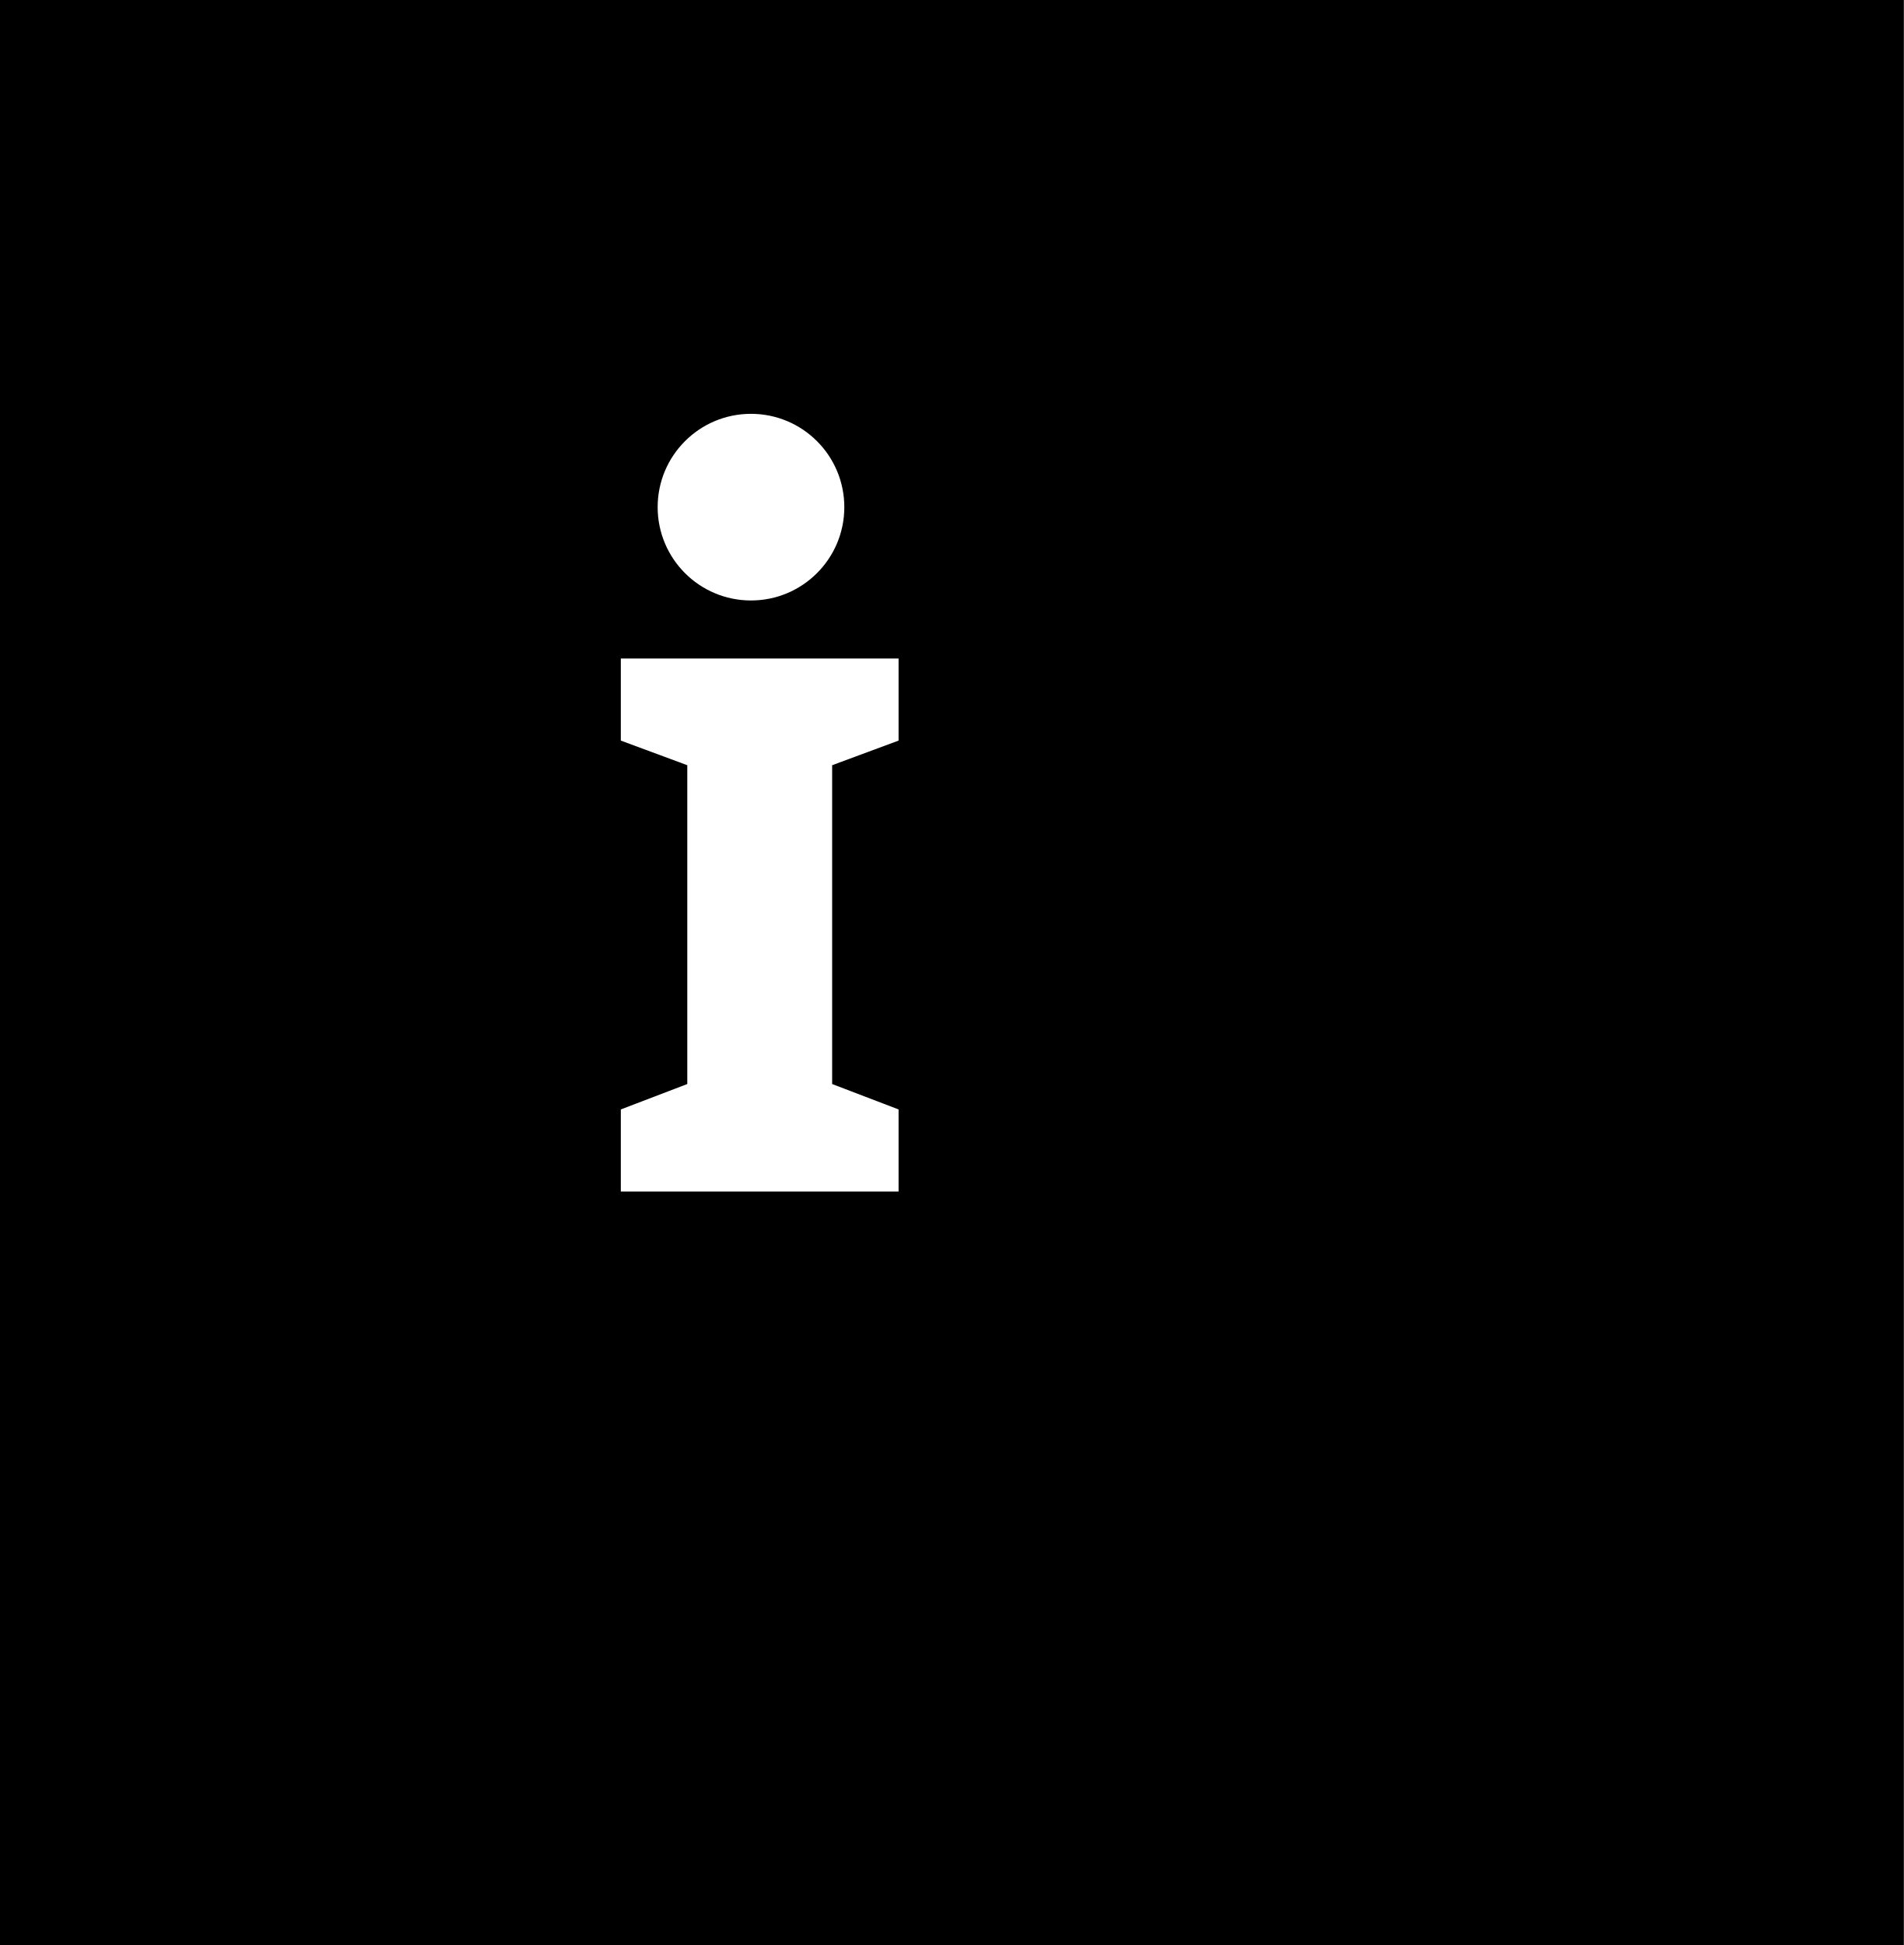
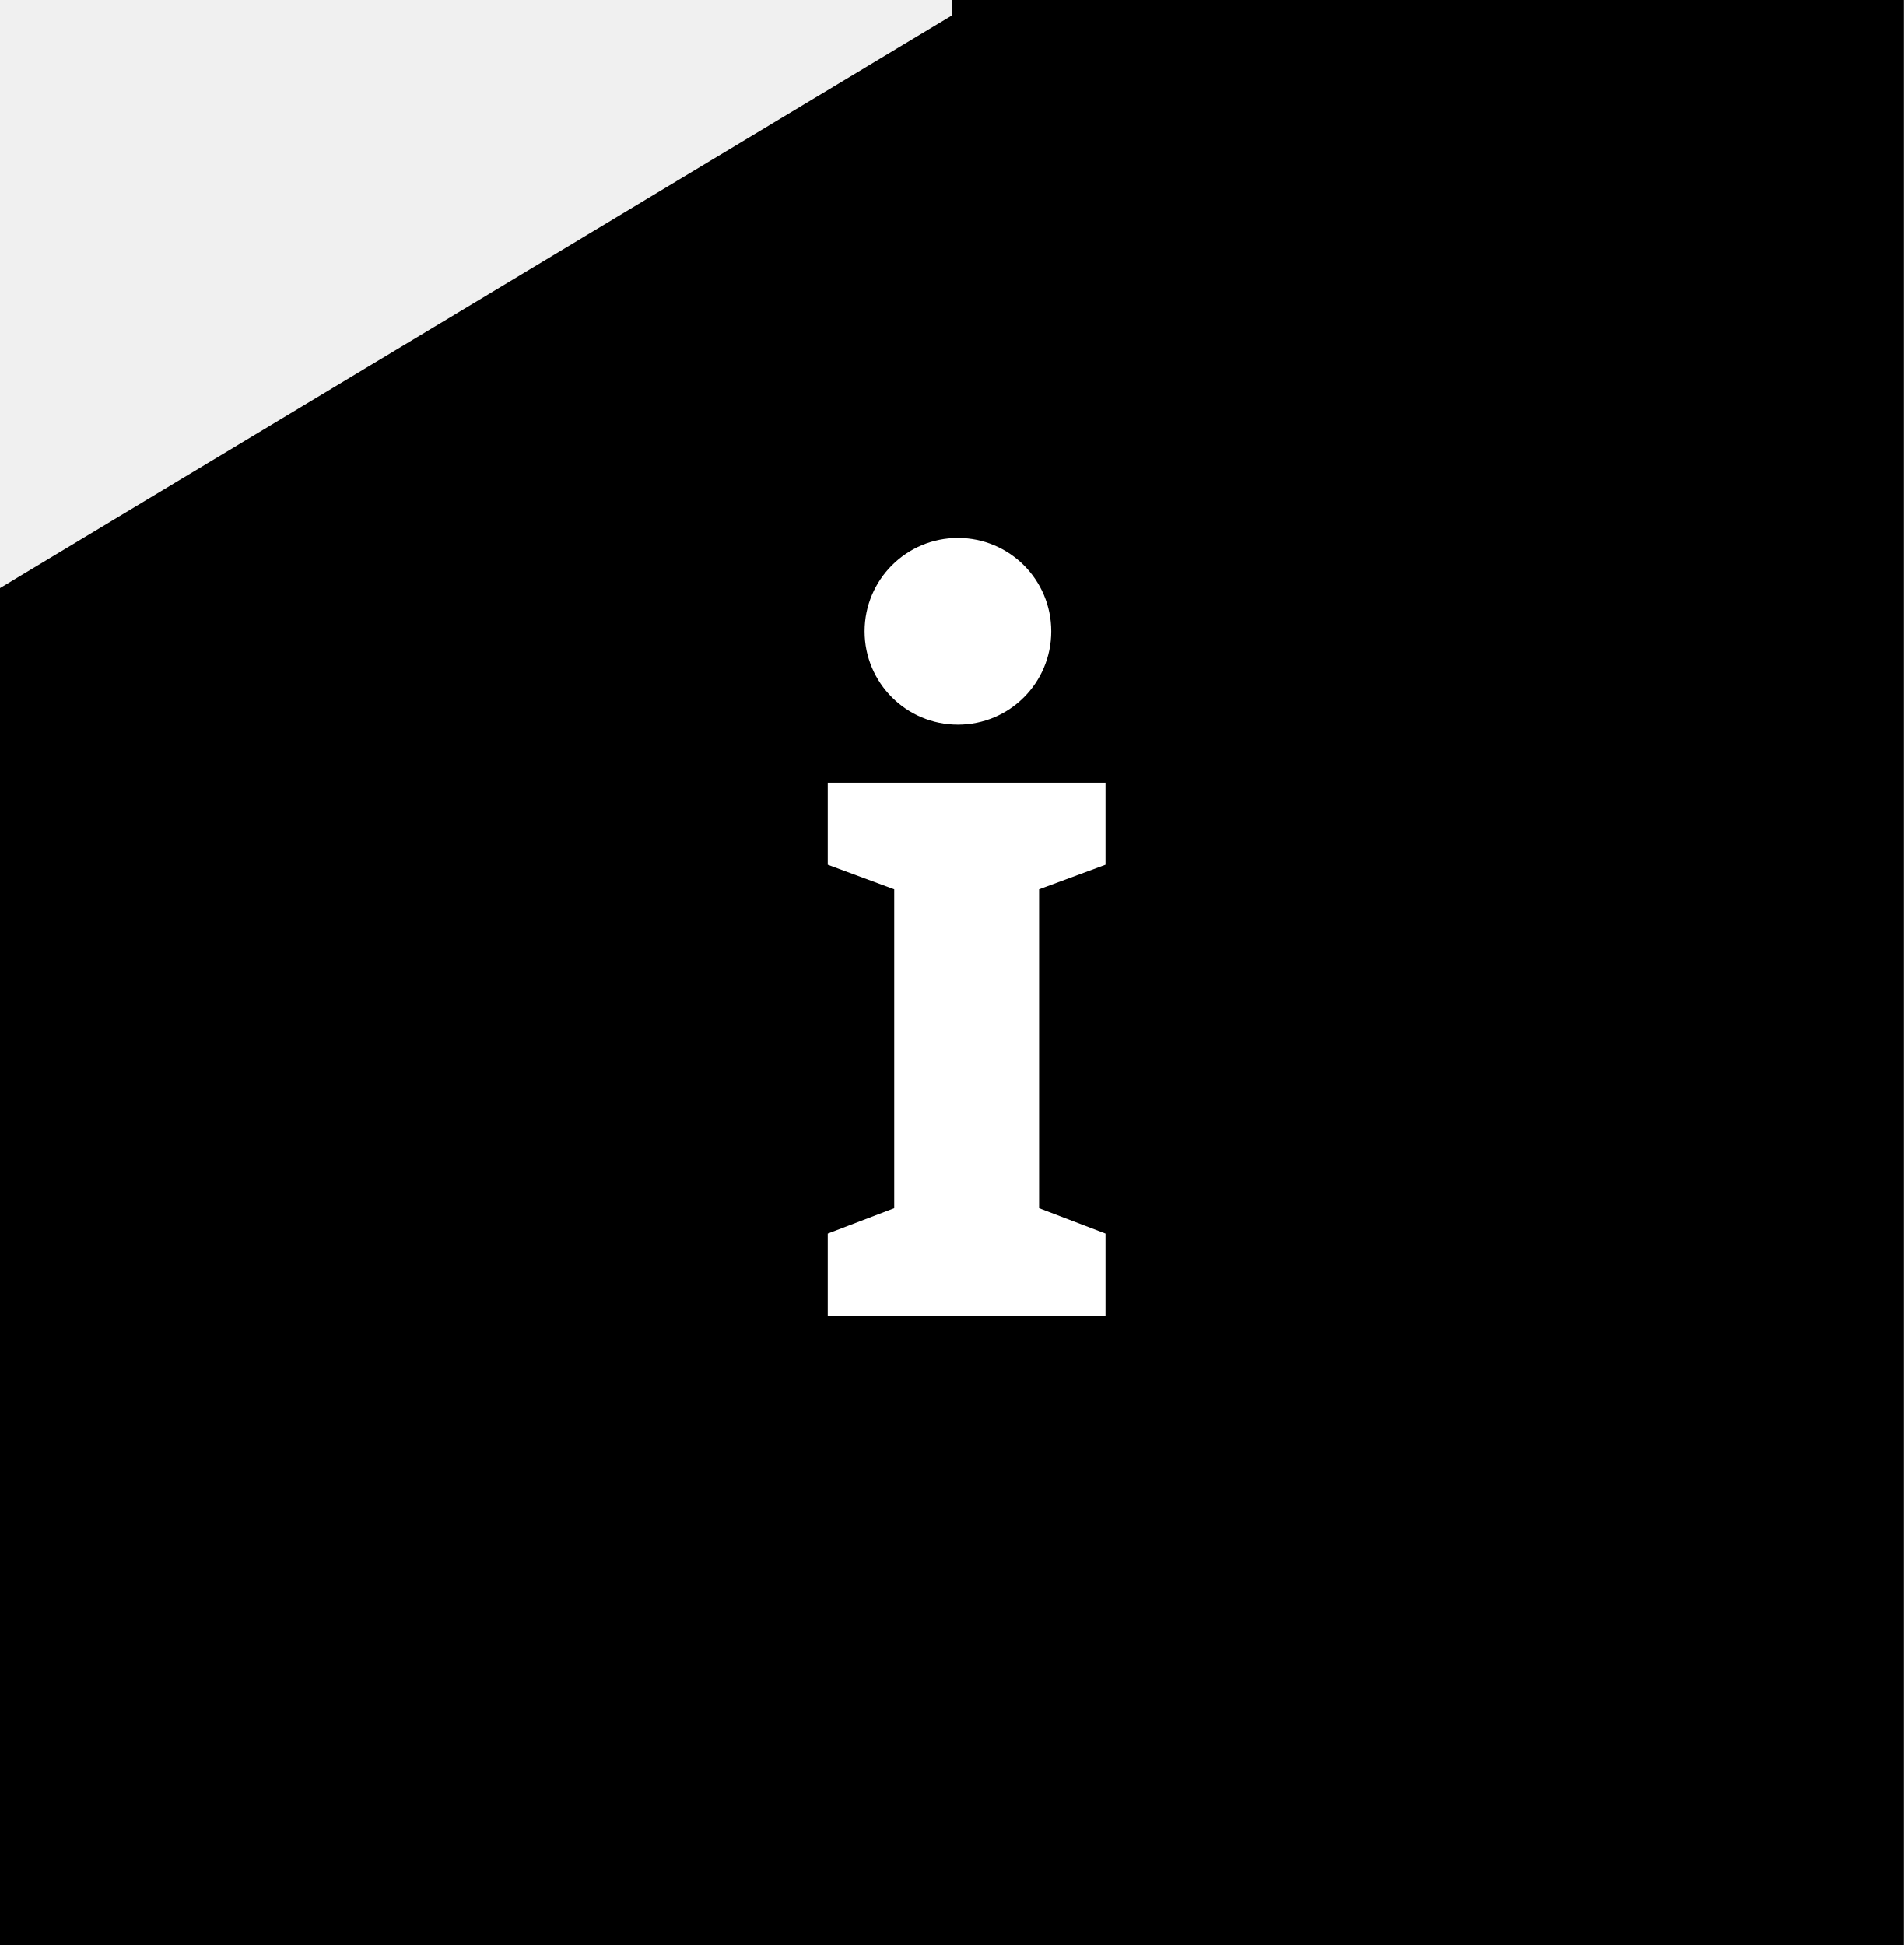
<svg xmlns="http://www.w3.org/2000/svg" width="46" height="47" viewBox="0 0 46 47" fill="none">
-   <rect width="46" height="47" fill="black" />
-   <path d="M21.711 28.793H15V26.809L16.606 26.195V18.491L15 17.896V15.912H21.711V17.896L20.106 18.491V26.195L21.711 26.809V28.793Z" fill="white" />
-   <circle cx="18.145" cy="12.255" r="2.255" fill="white" />
+   <path fill-rule="evenodd" clip-rule="evenodd" d="M23 0V0.373L0 14.211V47H46V0H23Z" fill="black" />
+   <path d="M26.711 31.793H20V29.809L21.606 29.195V21.491L20 20.896V18.912H26.711V20.896L25.106 21.491V29.195L26.711 29.809V31.793Z" fill="white" />
+   <circle cx="23.145" cy="15.255" r="2.255" fill="white" />
</svg>
